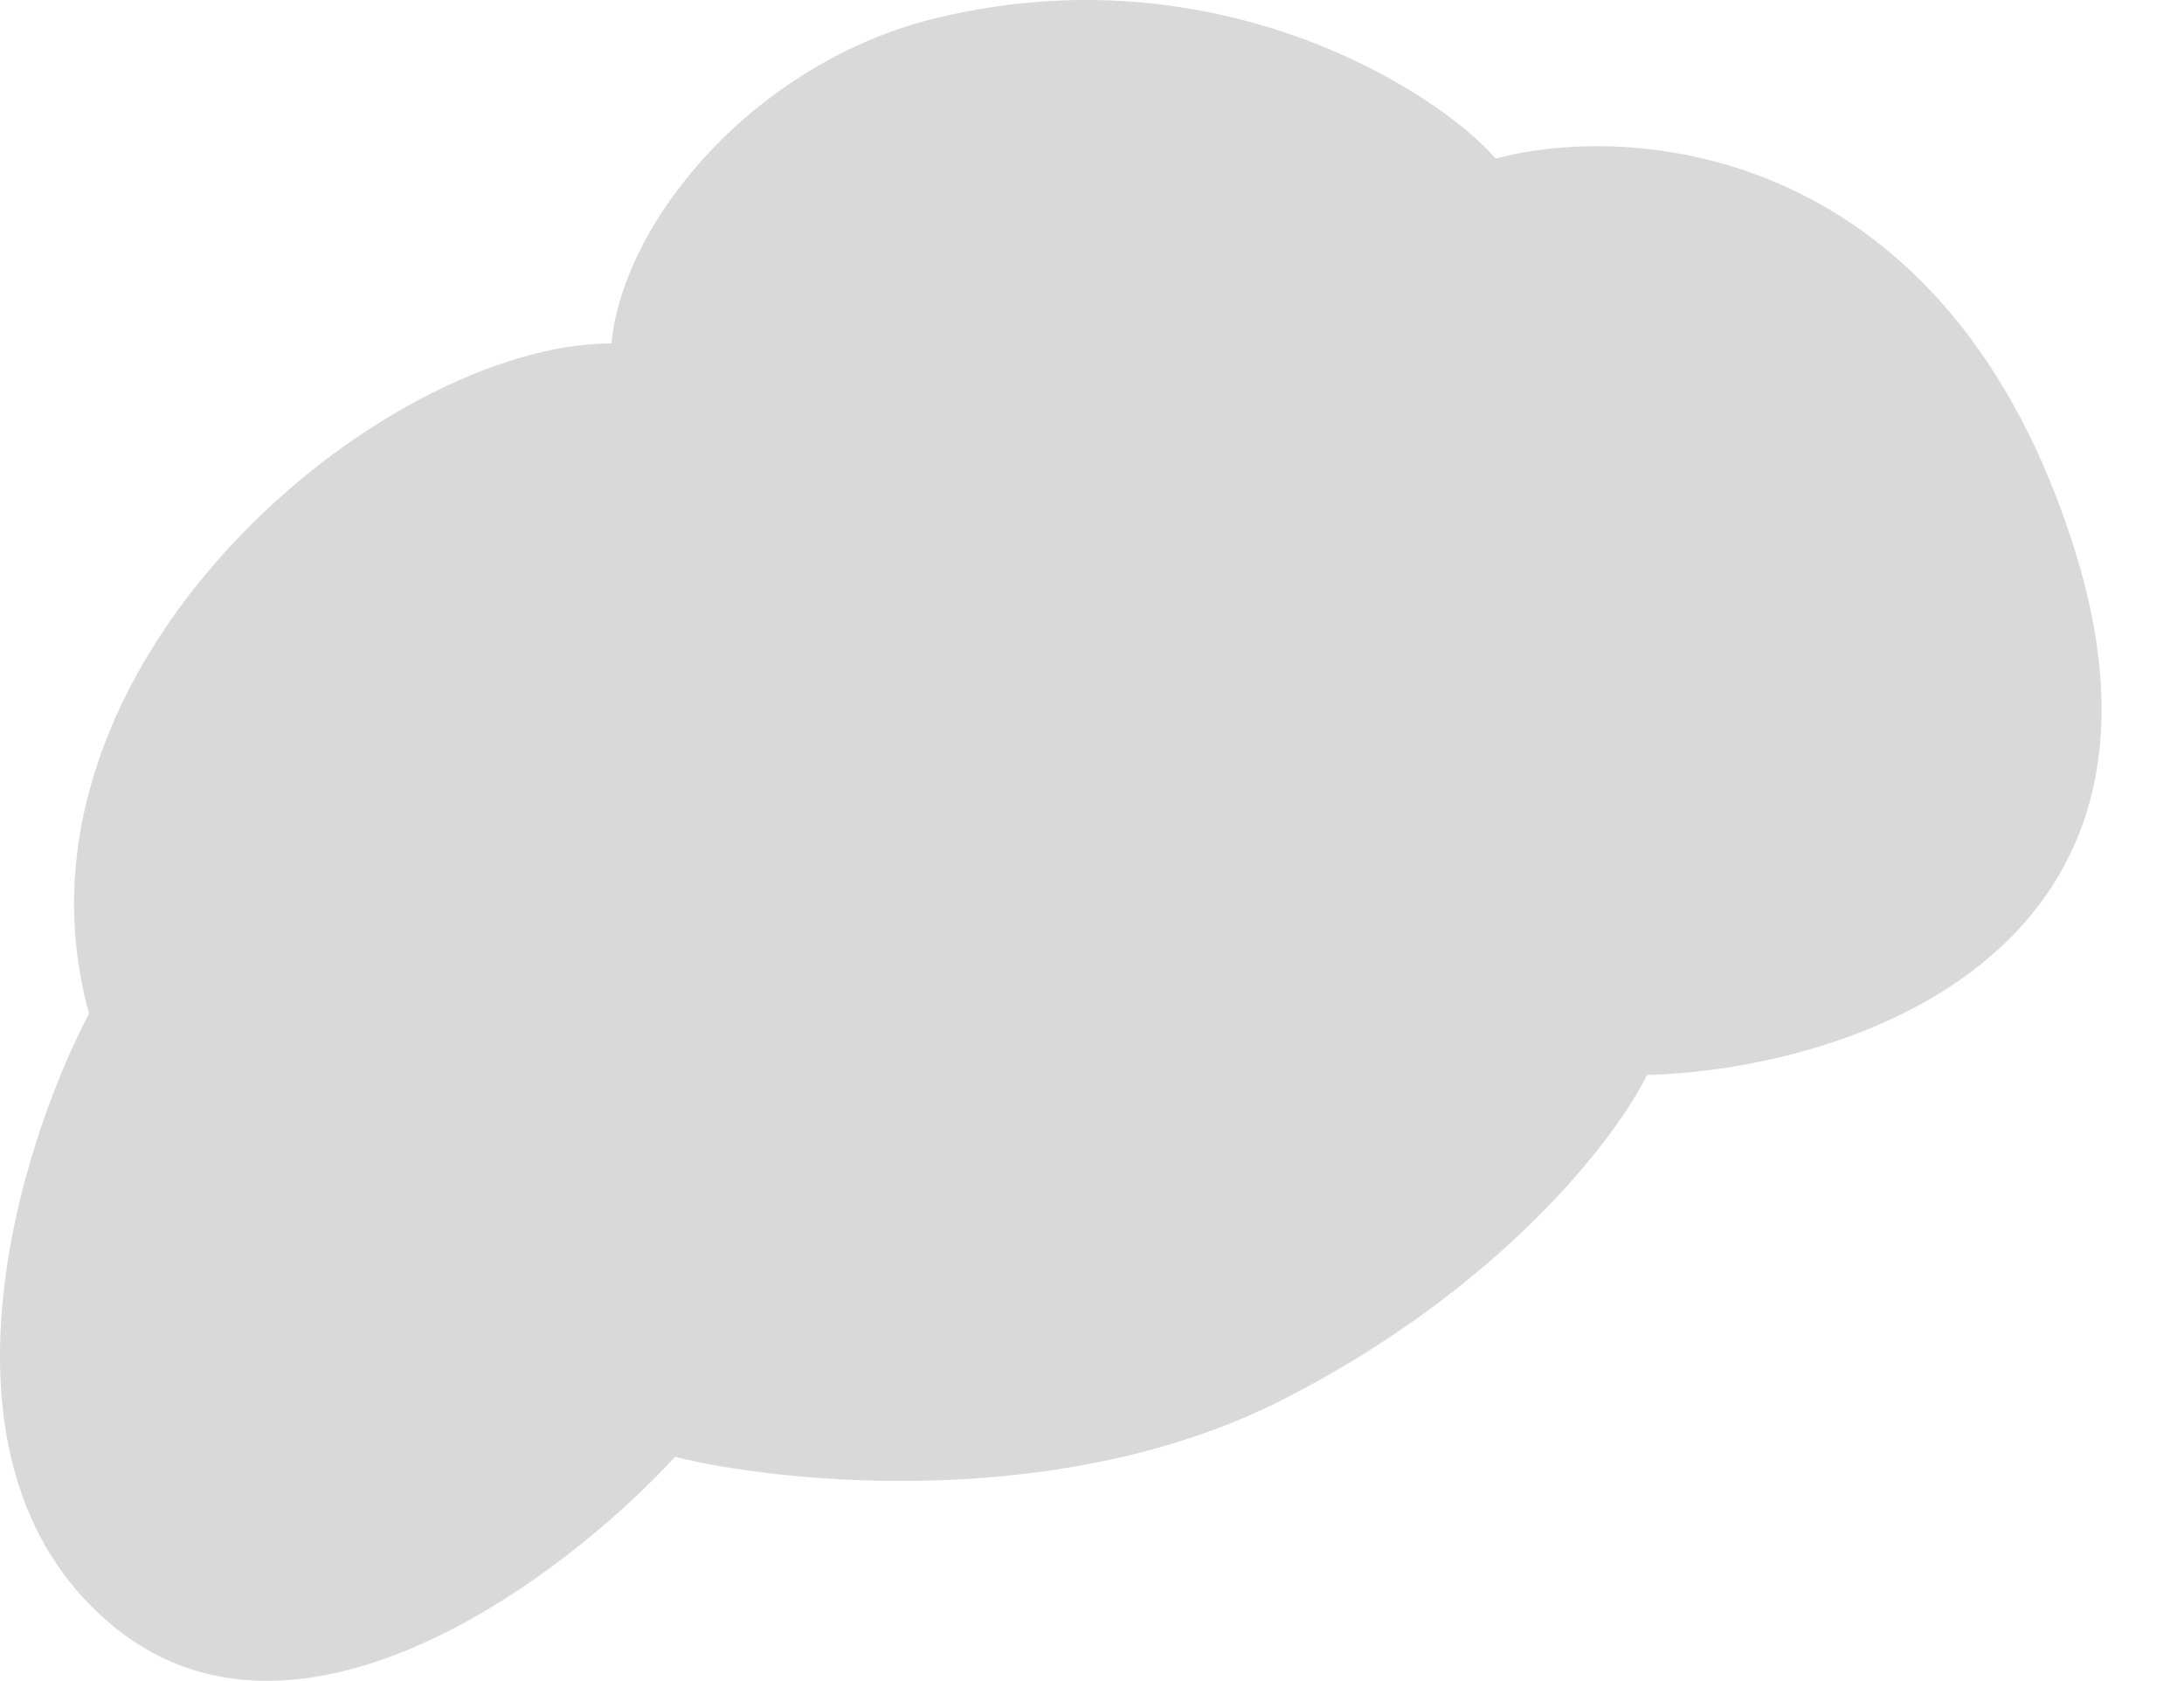
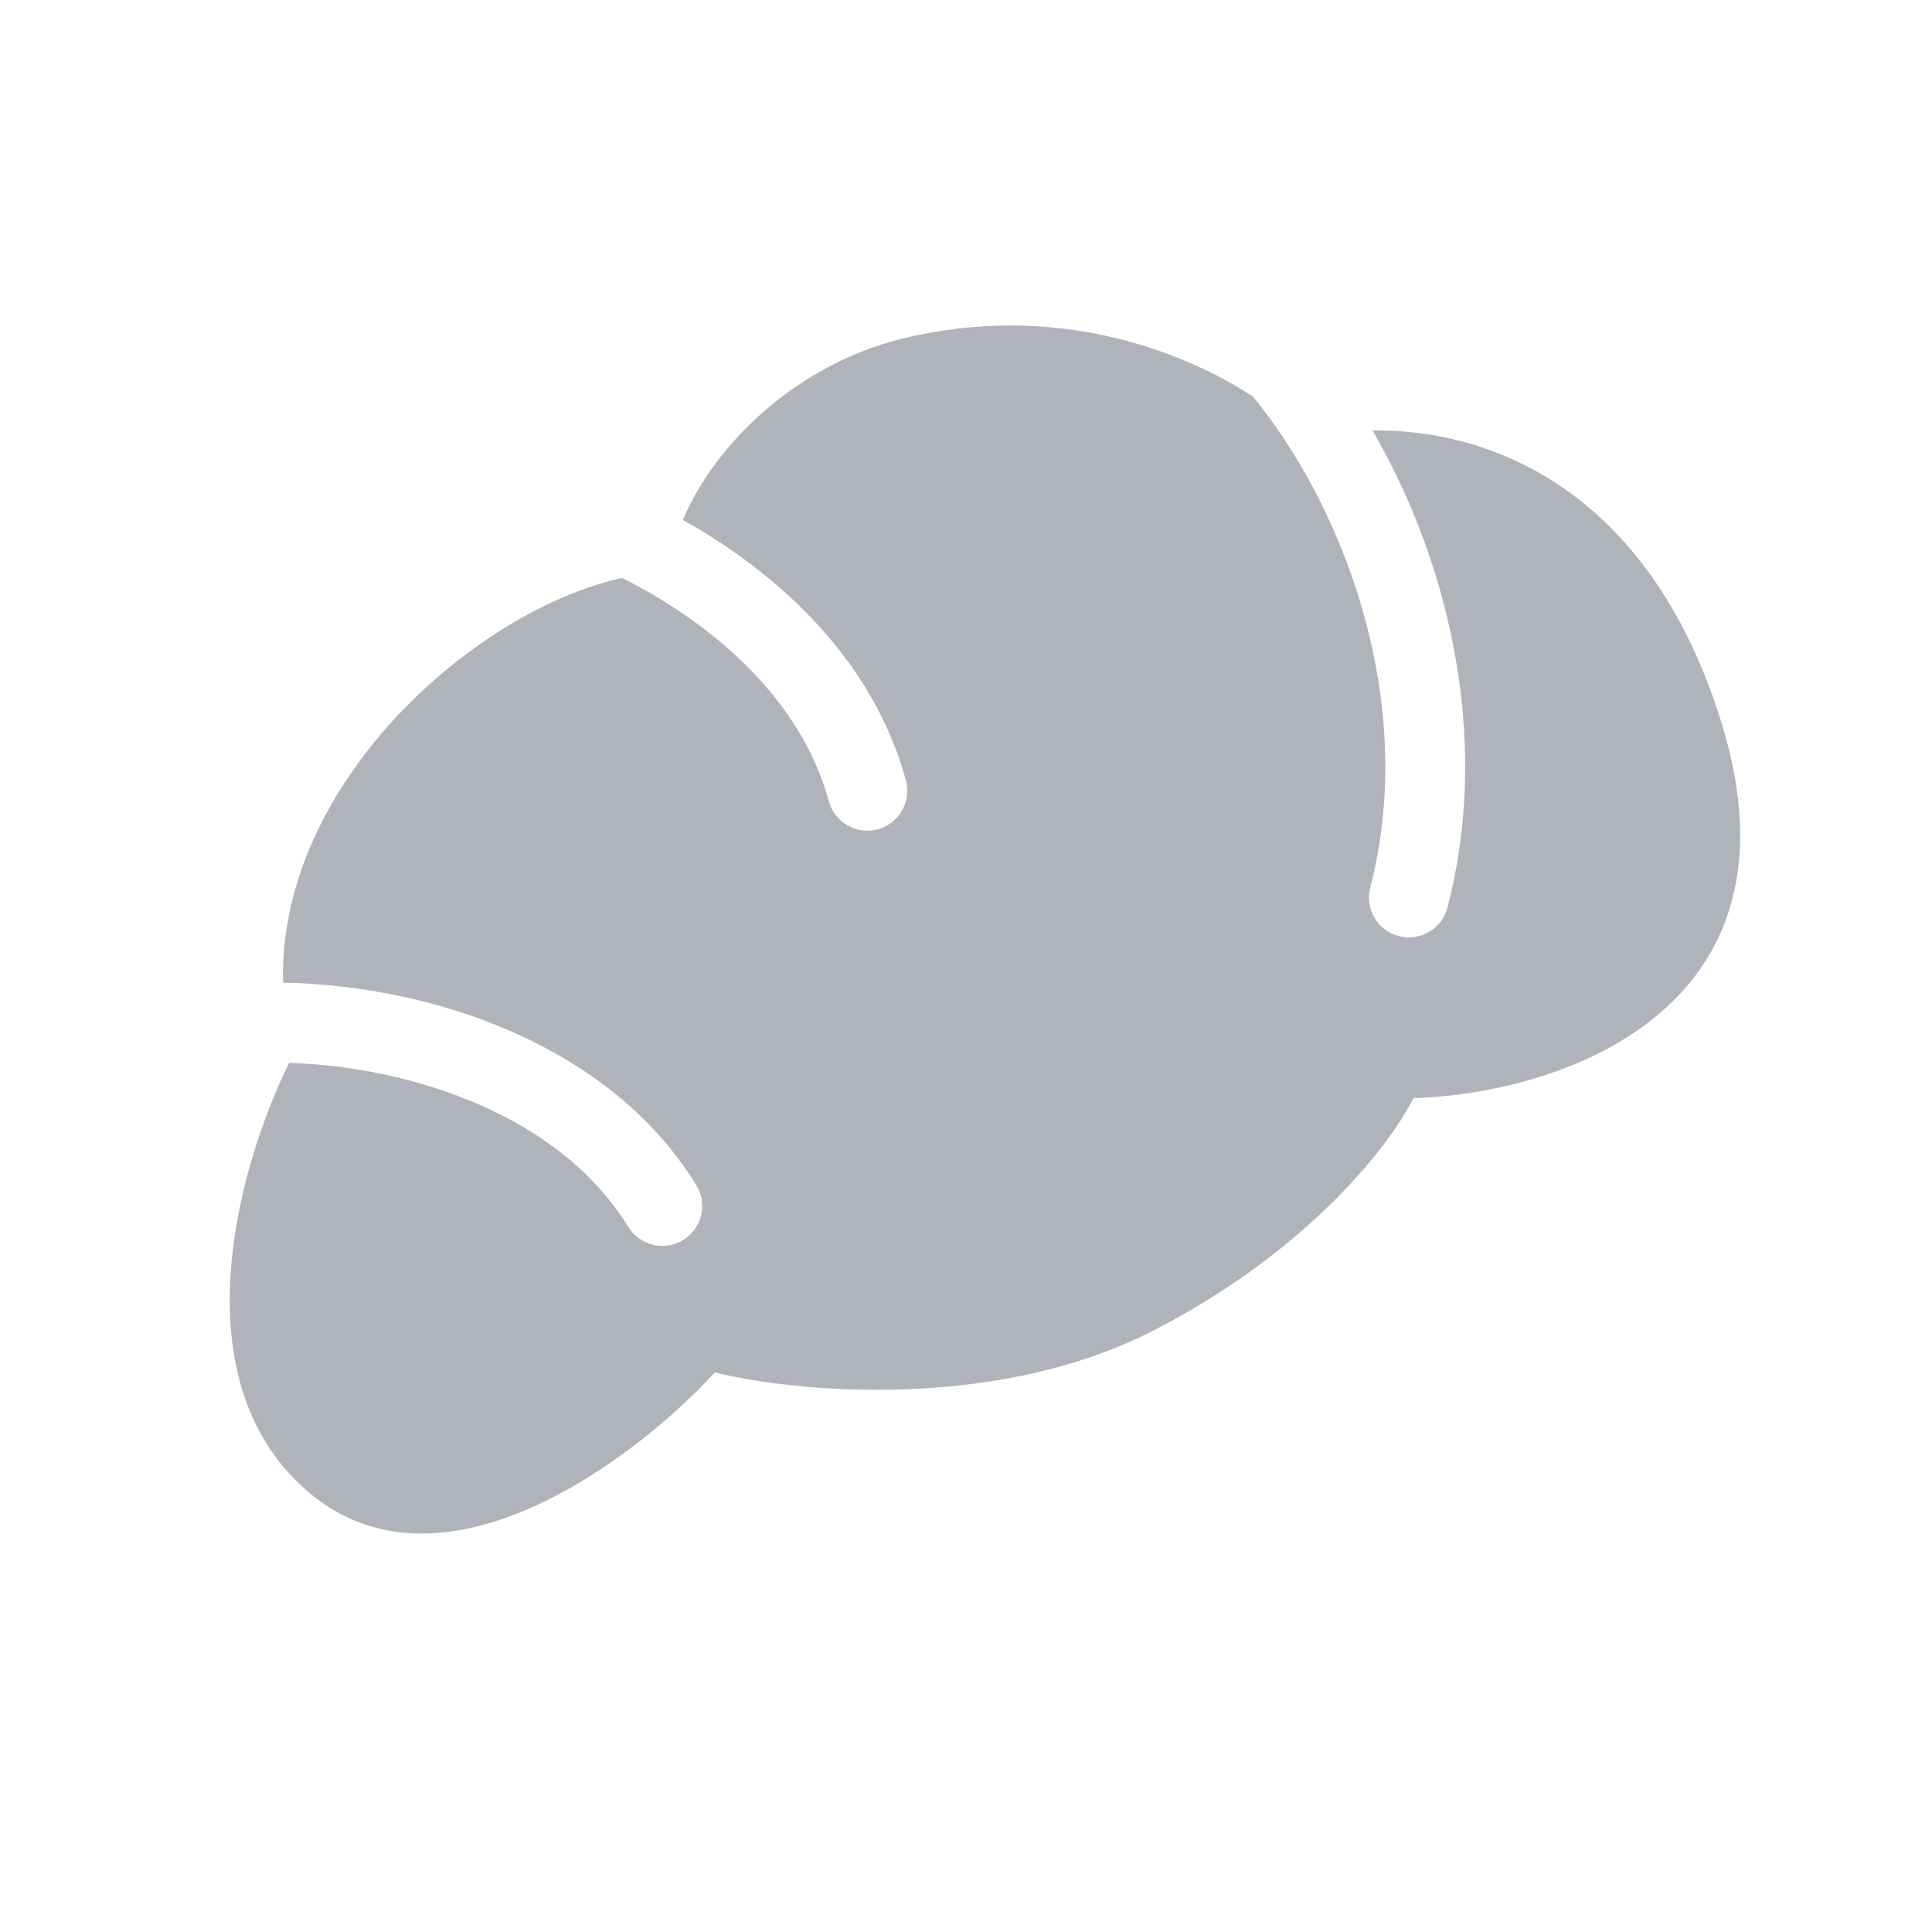
- <svg xmlns="http://www.w3.org/2000/svg" width="13" height="10" viewBox="0 0 13 10" fill="none">
-   <path d="M0.64 9.65C-0.464 8.693 0.107 6.839 0.53 6.032C-0.042 3.97 2.273 2.045 3.639 2.044C3.714 1.302 4.5 0.371 5.567 0.109C7.249 -0.302 8.566 0.552 8.903 0.944C9.741 0.72 11.606 0.874 12.354 3.287C13.102 5.701 10.965 6.367 9.803 6.398C9.626 6.764 8.945 7.662 7.64 8.328C6.336 8.994 4.682 8.834 4.018 8.671C3.351 9.396 1.743 10.608 0.64 9.65Z" fill="#D9D9D9" />
+ <svg xmlns="http://www.w3.org/2000/svg" width="16" height="16" viewBox="0 0 16 16" fill="none">
+   <path d="M7.47 2.805C8.729 2.497 9.785 2.898 10.376 3.284C10.646 3.614 10.908 4.043 11.109 4.543C11.448 5.387 11.598 6.385 11.348 7.35C11.302 7.526 11.408 7.707 11.585 7.753C11.762 7.798 11.942 7.692 11.988 7.515C12.281 6.382 12.102 5.237 11.723 4.295C11.62 4.038 11.498 3.794 11.367 3.565C12.3 3.551 13.647 4.019 14.256 5.983C15.004 8.396 12.867 9.063 11.705 9.094C11.527 9.46 10.846 10.358 9.542 11.024C8.238 11.689 6.584 11.53 5.92 11.366C5.254 12.092 3.645 13.304 2.542 12.346C1.471 11.416 1.978 9.643 2.395 8.802C2.676 8.811 2.993 8.849 3.32 8.93C4.075 9.117 4.8 9.506 5.203 10.16C5.299 10.316 5.503 10.365 5.658 10.269C5.814 10.173 5.862 9.97 5.766 9.814C5.238 8.957 4.326 8.497 3.479 8.287C3.091 8.192 2.7 8.144 2.344 8.138C2.302 6.495 3.927 5.056 5.152 4.786C5.236 4.828 5.32 4.874 5.404 4.923C6.075 5.316 6.661 5.893 6.864 6.635C6.912 6.811 7.094 6.916 7.27 6.868C7.446 6.819 7.55 6.638 7.502 6.461C7.237 5.49 6.491 4.793 5.737 4.352C5.71 4.337 5.682 4.323 5.655 4.307C5.921 3.672 6.603 3.018 7.47 2.805Z" fill="#B0B3BA" />
</svg>
